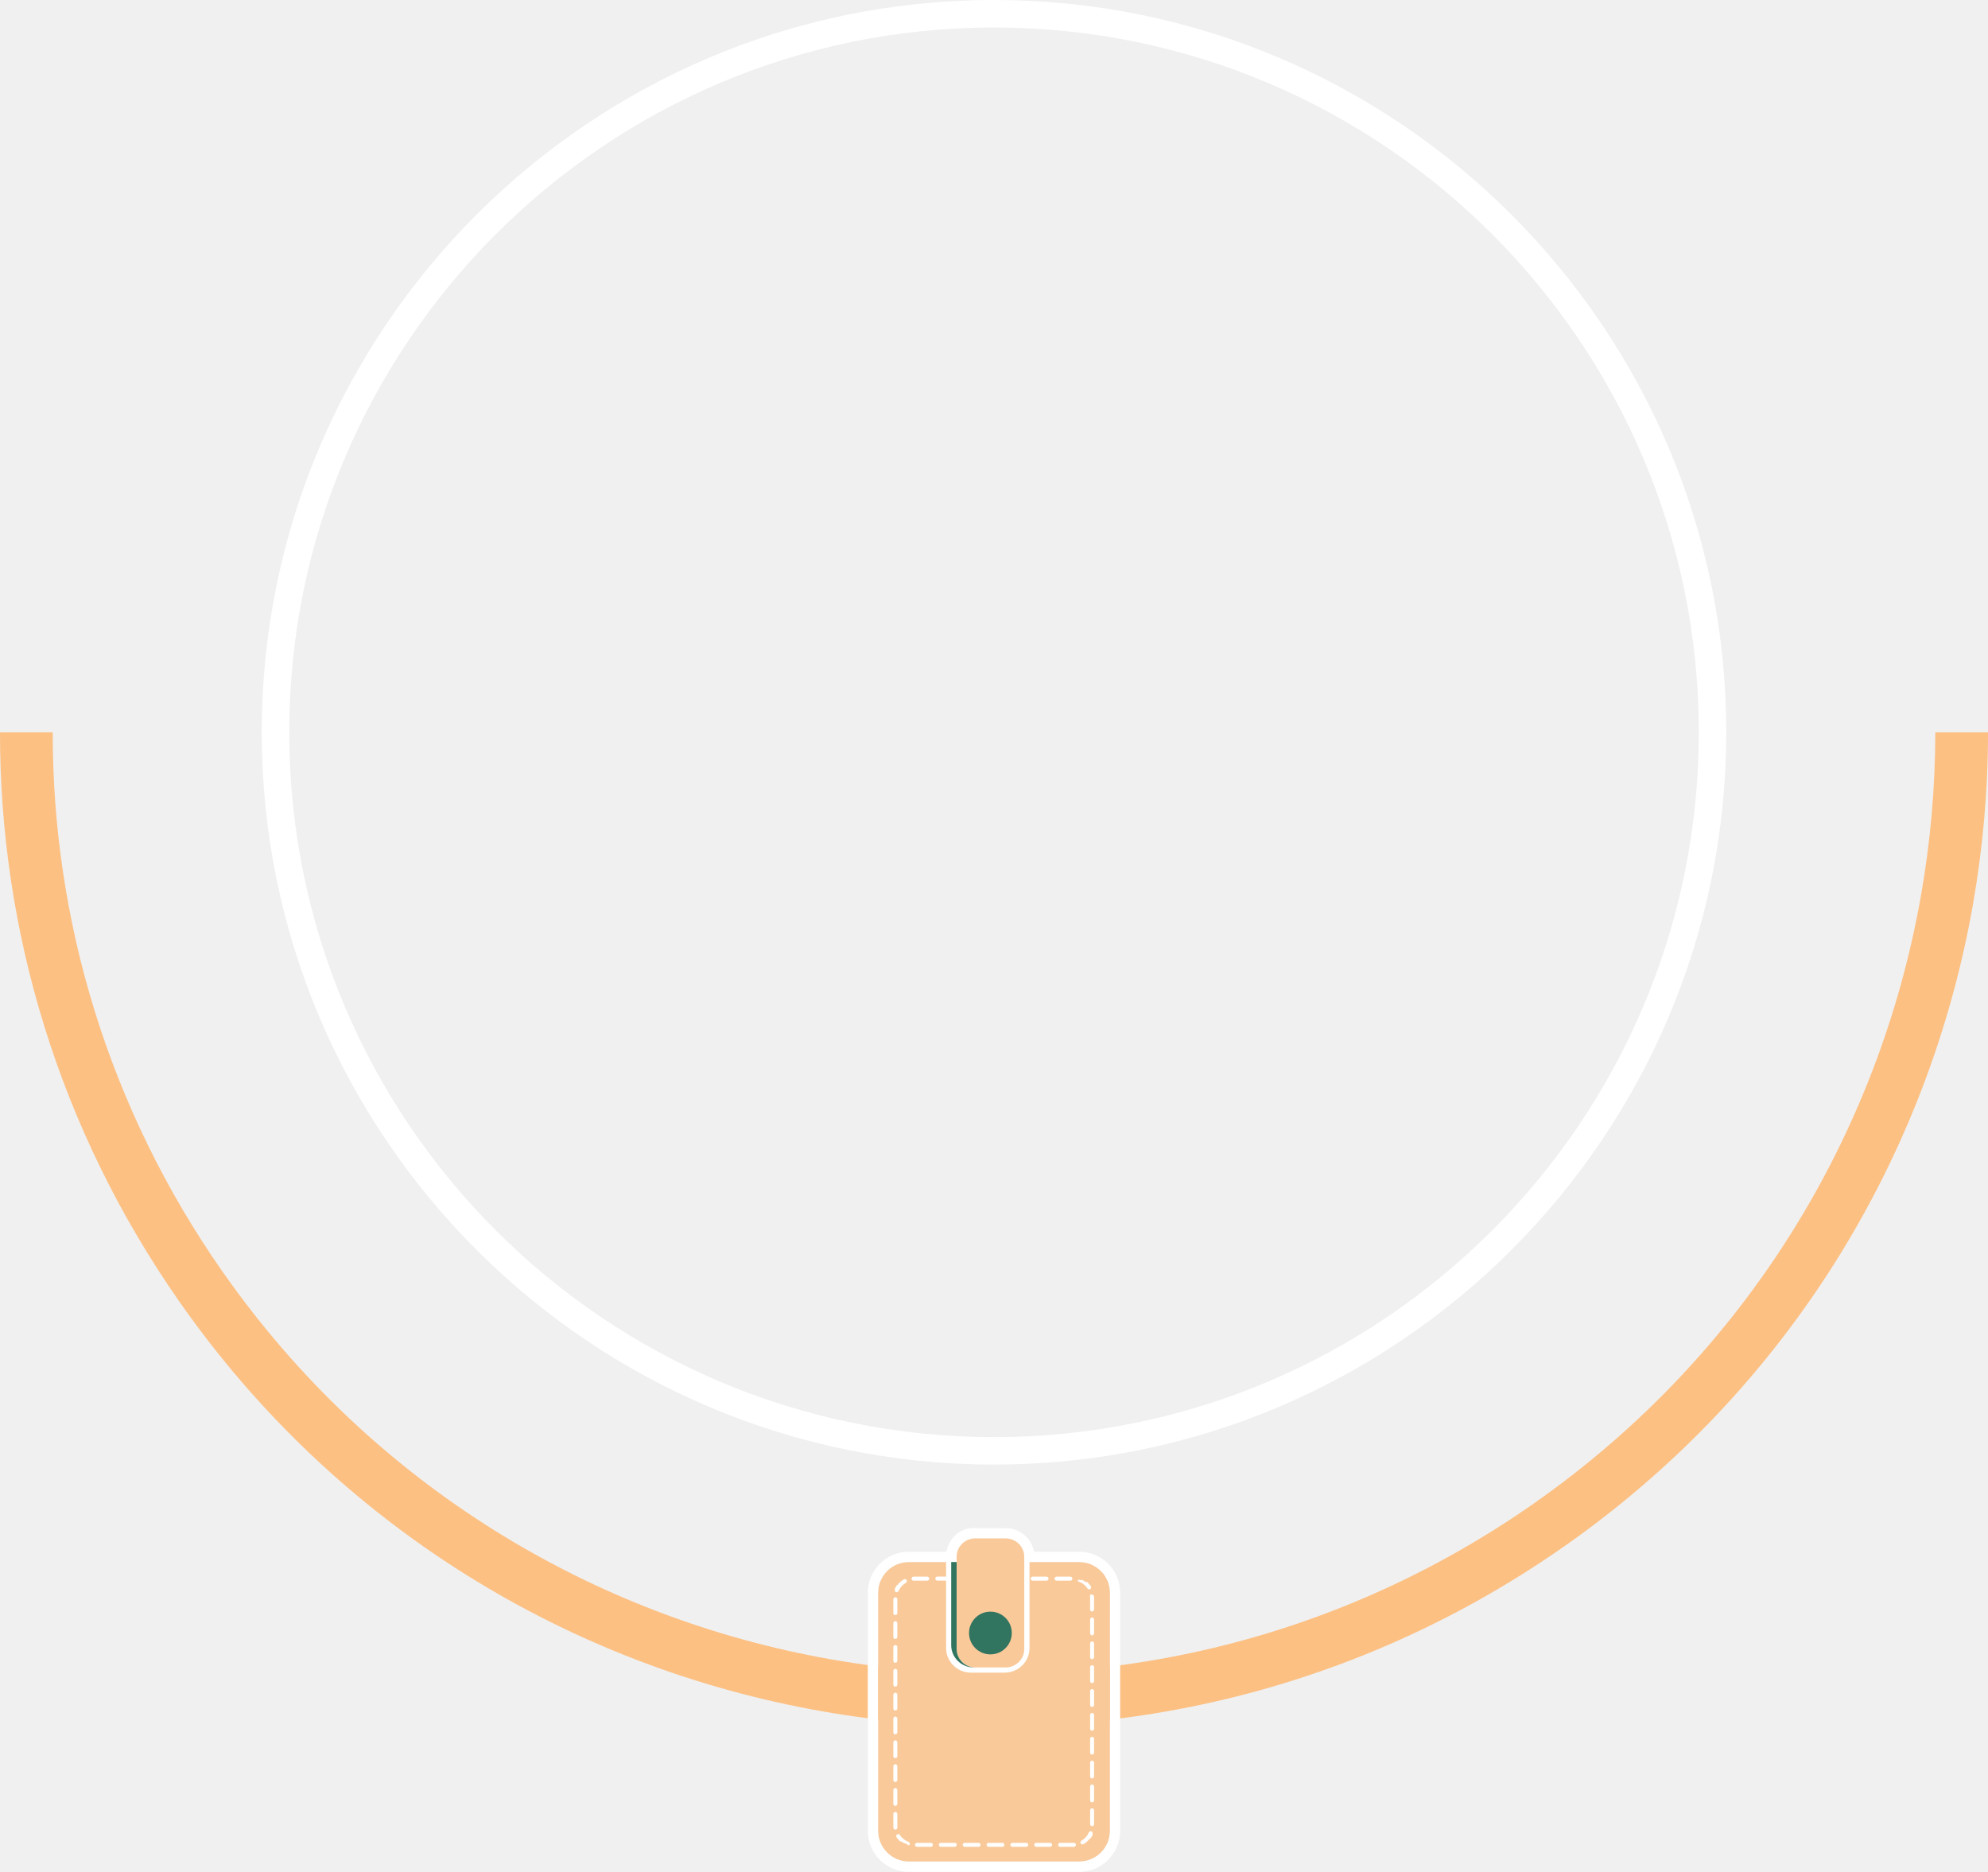
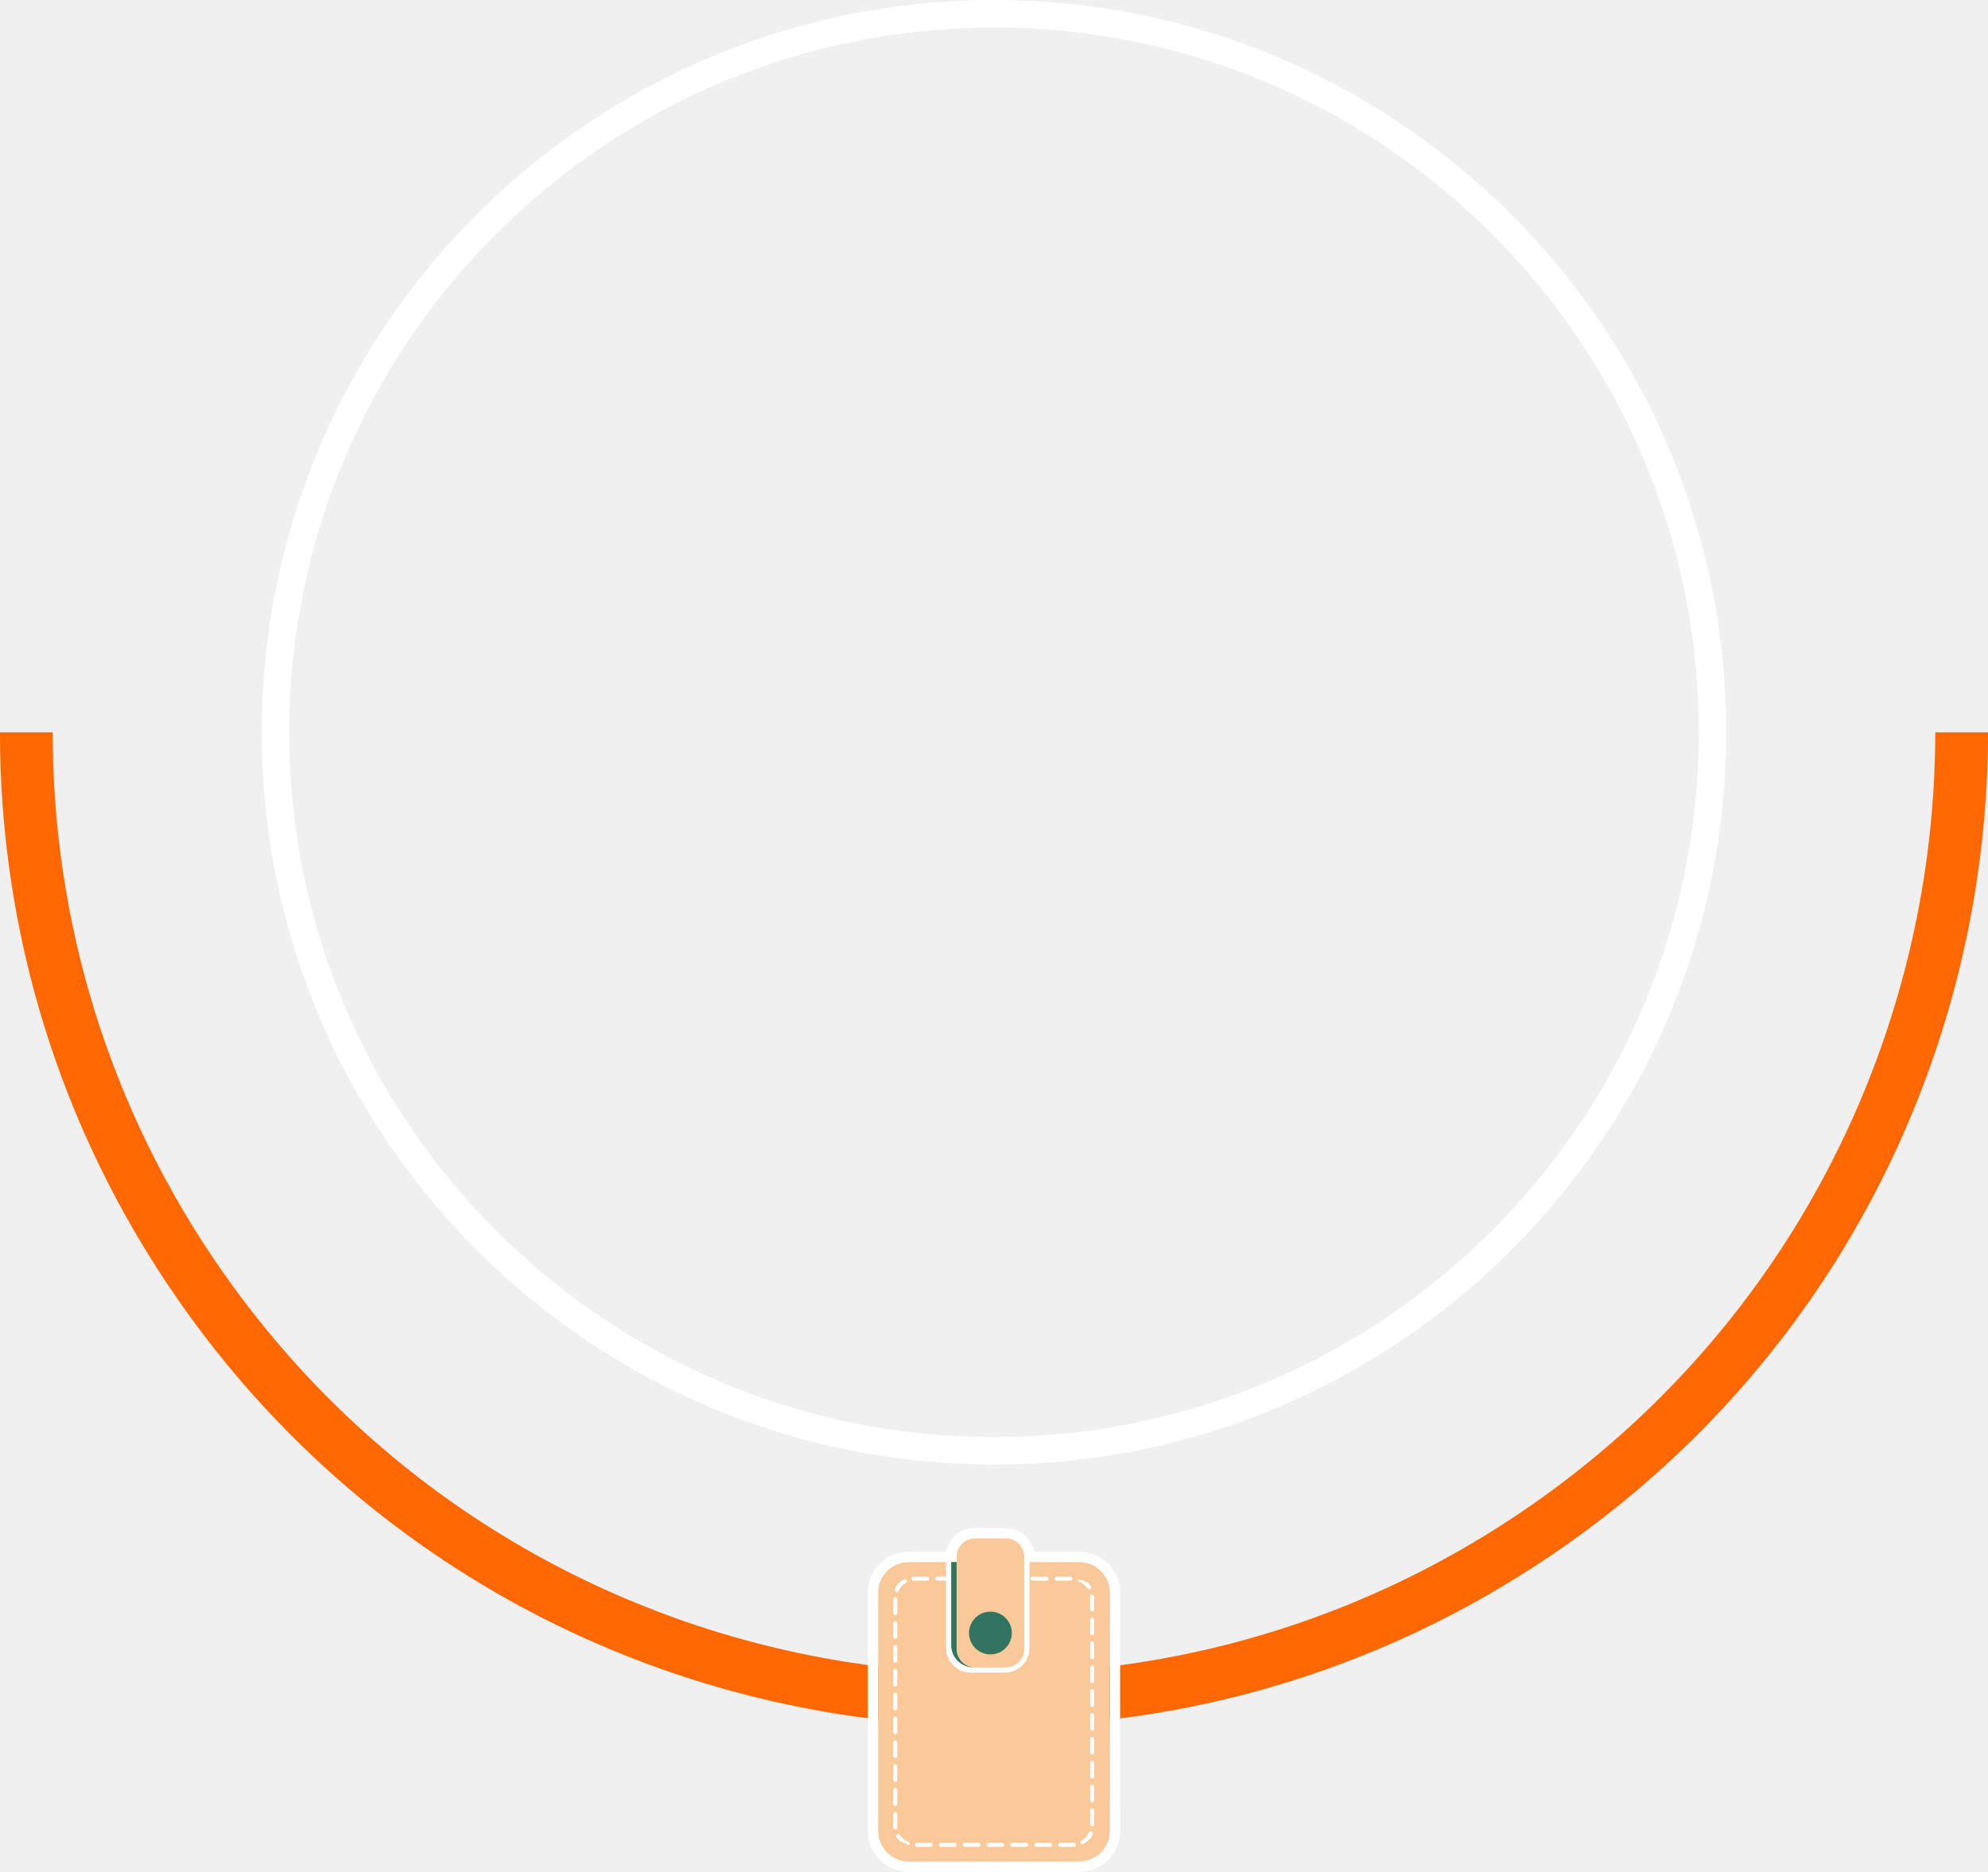
<svg xmlns="http://www.w3.org/2000/svg" version="1.1" id="Capa_1" x="0px" y="0px" width="72.322px" height="68.093px" viewBox="0 0 72.322 68.093" enable-background="new 0 0 72.322 68.093" xml:space="preserve">
-   <path fill="#FCC083" d="M56.884,56.271h-0.002l-0.001-0.002c-8.177,5.717-17.895,7.585-26.997,5.979  c-9.111-1.606-17.612-6.69-23.339-14.87L6.53,47.363l0-0.001l0-0.001l0.002-0.002C2.113,41.042-0.005,33.802,0,26.639h1.918  C1.912,33.433,3.92,40.295,8.11,46.281l0.016,0.016h0l0,0.001L8.125,46.3c5.421,7.731,13.465,12.539,22.089,14.059  c8.633,1.521,17.846-0.248,25.589-5.669l0.015-0.016h0.002l0.001-0.002l0.003,0.003c7.73-5.421,12.538-13.465,14.058-22.089  c0.347-1.961,0.521-3.951,0.523-5.947h1.918c-0.001,2.107-0.187,4.208-0.551,6.278c-1.606,9.11-6.691,17.611-14.871,23.339  L56.884,56.271L56.884,56.271L56.884,56.271z" />
+   <path fill="#FF6700" d="M56.884,56.271h-0.002l-0.001-0.002c-8.177,5.717-17.895,7.585-26.997,5.979  c-9.111-1.606-17.612-6.69-23.339-14.87L6.53,47.363l0-0.001l0-0.001l0.002-0.002C2.113,41.042-0.005,33.802,0,26.639h1.918  C1.912,33.433,3.92,40.295,8.11,46.281l0.016,0.016h0l0,0.001L8.125,46.3c5.421,7.731,13.465,12.539,22.089,14.059  c8.633,1.521,17.846-0.248,25.589-5.669l0.015-0.016h0.002l0.001-0.002l0.003,0.003c7.73-5.421,12.538-13.465,14.058-22.089  c0.347-1.961,0.521-3.951,0.523-5.947h1.918c-0.001,2.107-0.187,4.208-0.551,6.278c-1.606,9.11-6.691,17.611-14.871,23.339  L56.884,56.271L56.884,56.271L56.884,56.271z" />
  <path fill-rule="evenodd" clip-rule="evenodd" fill="#F9C999" d="M31.945,57.942v8.655c0,0.618,0.501,1.119,1.12,1.119h6.194  c0.617,0,1.12-0.501,1.12-1.119v-8.655c0-0.619-0.502-1.119-1.12-1.119h-6.193C32.446,56.821,31.945,57.323,31.945,57.942  L31.945,57.942z" />
  <path fill-rule="evenodd" clip-rule="evenodd" fill="#FFFFFF" d="M39.26,56.448h-1.643c-0.088-0.488-0.521-0.86-1.037-0.86h-1.161  c-0.518,0-0.899,0.372-0.985,0.86h-1.373c-0.822,0-1.491,0.67-1.491,1.491l0,8.663c0,0.822,0.668,1.491,1.491,1.491h6.199  c0.821,0,1.491-0.669,1.491-1.491l-0.001-8.663C40.751,57.118,40.082,56.448,39.26,56.448L39.26,56.448z M31.942,66.602V57.94  c0-0.618,0.501-1.12,1.12-1.12h1.357v0.532h-0.321c-0.04,0-0.072,0.034-0.072,0.073c0,0.042,0.032,0.073,0.072,0.073h0.321v2.457  c0,0.49,0.404,0.891,0.9,0.891h1.231c0.004,0,0.009,0,0.013,0c0.142-0.001,0.273-0.037,0.393-0.096  c0.112-0.055,0.21-0.133,0.291-0.229c0.128-0.151,0.206-0.35,0.206-0.565V56.82h1.808c0.619,0,1.122,0.502,1.122,1.12l-0.002,8.662  c0,0.619-0.501,1.121-1.121,1.121h-6.198C32.443,67.723,31.942,67.221,31.942,66.602L31.942,66.602z M39.26,67.9L39.26,67.9  c0.046,0,0.09-0.001,0.135-0.007C39.35,67.899,39.306,67.9,39.26,67.9L39.26,67.9z" />
  <path fill-rule="evenodd" clip-rule="evenodd" fill="#FFFFFF" d="M32.571,65.693c0.04,0,0.073-0.031,0.073-0.071v-0.504  c0-0.041-0.033-0.073-0.073-0.073c-0.04,0-0.072,0.032-0.072,0.073v0.504C32.499,65.662,32.531,65.693,32.571,65.693L32.571,65.693z  " />
  <path fill-rule="evenodd" clip-rule="evenodd" fill="#FFFFFF" d="M39.729,65.782c-0.04,0-0.071,0.032-0.071,0.073v0.502  c0,0.042,0.031,0.073,0.071,0.073c0.041,0,0.073-0.031,0.073-0.073v-0.502C39.802,65.814,39.77,65.782,39.729,65.782L39.729,65.782z  " />
  <path fill-rule="evenodd" clip-rule="evenodd" fill="#FFFFFF" d="M32.646,66.483c0-0.002,0-0.004-0.001-0.006  c-0.001-0.015-0.001-0.031-0.001-0.046l0-0.444c0-0.042-0.033-0.073-0.073-0.073c-0.04,0-0.072,0.031-0.072,0.073v0.444l0,0l0,0l0,0  l0,0l0,0l0,0l0,0l0,0l0,0l0,0l0,0l0,0v0.001l0,0l0,0l0,0c0,0,0,0,0,0.002l0,0l0,0l0,0l0,0l0,0l0,0l0,0l0,0l0,0l0,0l0,0l0,0l0,0l0,0  v0.013l0,0l0,0l0,0l0,0l0,0l0,0l0,0l0,0l0,0l0,0l0,0l0,0l0,0l0,0l0,0l0,0l0,0l0,0l0,0l0,0l0,0l0,0l0,0l0,0l0,0l0,0l0,0v0.001l0,0  l0,0l0,0l0,0l0,0l0,0l0,0c0,0,0,0,0,0.002l0,0v0.001l0,0l0,0l0,0l0,0l0,0l0,0l0,0l0,0l0,0v0.001l0,0l0,0H32.5l0,0l0,0l0,0l0,0l0,0  l0,0l0,0l0,0l0,0v0.002l0,0c0,0,0,0,0,0.001l0,0c0,0,0,0,0,0.001l0,0v0.021l0,0c0,0.004,0,0.008,0,0.012  c0.003,0.04,0.039,0.071,0.078,0.067C32.617,66.552,32.646,66.52,32.646,66.483L32.646,66.483z" />
-   <path fill-rule="evenodd" clip-rule="evenodd" fill="#FFFFFF" d="M38.493,67.11c0,0.04,0.031,0.072,0.071,0.072h0.476l0,0h0.001  h0.002l0,0h0.001l0,0l0,0h0.001l0,0h0.002l0,0h0.001l0,0h0.001l0,0l0,0l0,0c0,0,0,0,0.002,0l0,0l0,0h0.001c0,0,0,0,0.001,0l0,0l0,0  l0,0c0.003,0,0.007,0,0.011,0l0,0l0,0l0,0l0,0h0.001l0,0l0,0h0.002l0,0h0.001l0,0l0,0c0.001,0,0.003,0,0.004,0  c0.039-0.001,0.07-0.033,0.07-0.072c0-0.002,0-0.003,0-0.003c-0.003-0.04-0.035-0.071-0.075-0.069c-0.008,0-0.016,0-0.022,0h-0.477  C38.525,67.037,38.493,67.069,38.493,67.11L38.493,67.11z" />
+   <path fill-rule="evenodd" clip-rule="evenodd" fill="#FFFFFF" d="M38.493,67.11c0,0.04,0.031,0.072,0.071,0.072h0.476l0,0h0.001  h0.002l0,0h0.001l0,0l0,0h0.001l0,0h0.002l0,0h0.001l0,0h0.001l0,0l0,0l0,0c0,0,0,0,0.002,0l0,0l0,0h0.001c0,0,0,0,0.001,0l0,0l0,0  l0,0c0.003,0,0.007,0,0.011,0l0,0l0,0l0,0l0,0h0.001l0,0l0,0h0.002l0,0h0.001l0,0l0,0c0.001,0,0.003,0,0.003,0  c0.04-0.001,0.071-0.033,0.071-0.072c0-0.002,0-0.003,0-0.003c-0.003-0.04-0.035-0.071-0.075-0.069c-0.008,0-0.016,0-0.022,0h-0.477  C38.525,67.037,38.493,67.069,38.493,67.11L38.493,67.11z" />
  <path fill-rule="evenodd" clip-rule="evenodd" fill="#FFFFFF" d="M39.729,64.047c-0.04,0-0.071,0.032-0.071,0.073v0.503  c0,0.04,0.031,0.072,0.071,0.072c0.041,0,0.073-0.032,0.073-0.072v-0.503C39.802,64.08,39.77,64.047,39.729,64.047L39.729,64.047z" />
  <path fill-rule="evenodd" clip-rule="evenodd" fill="#FFFFFF" d="M39.729,64.915c-0.04,0-0.071,0.032-0.071,0.072v0.505  c0,0.04,0.031,0.072,0.071,0.072c0.041,0,0.073-0.032,0.073-0.072v-0.505C39.802,64.947,39.77,64.915,39.729,64.915L39.729,64.915z" />
  <path fill-rule="evenodd" clip-rule="evenodd" fill="#FFFFFF" d="M32.571,64.826c0.04,0,0.073-0.032,0.073-0.072v-0.505  c0-0.039-0.033-0.072-0.073-0.072c-0.04,0-0.072,0.033-0.072,0.072v0.505C32.499,64.793,32.531,64.826,32.571,64.826L32.571,64.826z  " />
  <path fill-rule="evenodd" clip-rule="evenodd" fill="#FFFFFF" d="M35.963,67.182h0.504c0.039,0,0.071-0.032,0.071-0.072  c0-0.041-0.032-0.073-0.071-0.073h-0.504c-0.04,0-0.072,0.032-0.072,0.073C35.891,67.15,35.923,67.182,35.963,67.182L35.963,67.182z  " />
-   <path fill-rule="evenodd" clip-rule="evenodd" fill="#FFFFFF" d="M33.095,67.092c0.003-0.008,0.004-0.016,0.004-0.023  c0-0.029-0.019-0.058-0.048-0.067c-0.128-0.047-0.24-0.135-0.313-0.249c-0.021-0.034-0.065-0.045-0.101-0.022  c-0.021,0.015-0.033,0.036-0.033,0.062c0,0.013,0.003,0.025,0.011,0.037c0.034,0.055,0.075,0.104,0.121,0.147l0,0  c0.001,0,0.001,0,0.003,0.001l0,0l0,0l0,0l0.001,0.001l0,0h0.001l0,0h0.001l0,0c0.001,0,0.001,0.002,0.002,0.002l0,0v0.001l0,0  c0.001,0,0.001,0,0.002,0l0,0h0.001l0,0l0,0l0,0c0.001,0,0.001,0.001,0.001,0.001h0.001l0,0h0.001h0l0,0l0.001,0.002l0,0h0.001l0,0  c0,0,0,0,0.001,0l0,0c0,0,0,0,0,0.001l0,0h0l0,0h0.001l0,0l0,0.001h0.001l0,0l0,0c0.001,0,0.001,0,0.001,0l0,0h0.001l0,0  c0,0,0,0,0.001,0l0,0h0l0,0c0.001,0,0.001,0,0.001,0l0,0h0.001l0,0c0,0,0,0,0.001,0l0,0l0,0l0,0c0,0,0,0,0,0l0,0h0l0,0  c0,0,0,0,0.001,0l0,0l0,0c0,0,0,0,0,0l0,0l0,0h0.002l0,0c0,0,0,0,0.001,0h-0.001l0,0h0.002l0,0l0,0h0.001H32.77h0.001l0,0l0,0  c0.001,0,0.001,0,0.001,0l0,0h0l0,0l0,0h0.001l0,0h0l0,0l0,0h0.001l0,0h-0.001c0.001,0,0.001,0,0.001,0l0,0h0.001l0,0h-0.001h0.001  l0,0l0,0h0.001l0,0h0.001h0h0.001l0,0l0,0h0.001l0,0h0.001l0,0l0,0h0l0,0c0,0,0,0,0.001,0l0,0l0,0h0.001h0l0,0h0.001l0,0l0,0h0.001  l0,0h0.001l0,0h0.001l0,0l0,0h0.001l0,0l0,0h0.001l0,0c0,0,0.001,0,0.002,0.002l0,0v-0.002h0c0,0,0,0,0,0.002l0,0h0.001l0,0h0.001  h-0.001c0,0,0,0,0.001,0l0,0h0.001l0,0l0,0l0,0c0,0,0,0,0,0l0,0h0l0,0c0.001,0,0.001,0,0.001,0.001h0.001h-0.001l0,0h0.001l0,0  c0.001,0,0.001,0,0.002,0.001l0,0c0,0,0,0,0.001,0l0,0c0,0.002,0.001,0.002,0.002,0.002l0,0c0,0,0.002,0.001,0.002,0.001l0,0  c0,0,0,0,0,0l0,0c0.001,0,0.002,0.001,0.003,0.001l0,0c0.002,0.002,0.003,0.003,0.005,0.004l0,0c0.027,0.02,0.057,0.036,0.086,0.054  l0,0c0.002,0,0.004,0.001,0.007,0.002l0,0c0.001,0,0.001,0.002,0.002,0.002l0,0c0.001,0,0.002,0,0.002,0.001l0,0h0.001l0,0h0.001  l0,0c0.001,0,0.001,0,0.002,0.001l0,0h0.001l0,0c0,0,0,0,0,0h0.001h0.001l0,0c0.001,0,0.001,0,0.001,0h0.001h0.001l0,0  c0.001,0,0.001,0,0.002,0.002l0,0c0,0,0,0,0.001,0l0,0c0,0,0,0,0,0l0,0c0,0,0,0,0.001,0l0,0l0,0l0,0c0.001,0,0.001,0,0.001,0h0.001  l0,0h0.001h-0.001l0,0h0l0,0h0.001l0,0h0.001h-0.001h0.001l0,0h0.001l0,0c0,0,0,0,0,0l0,0l0,0h0.001h-0.001h0.001l0,0h0l0,0h0.001  l0,0h0.001l0,0l0,0h0.001h0.001h-0.001l0,0h0.001l0,0h0.001h-0.001h0.001l0,0h0.001l0,0h0l0,0h0.001l0,0l0,0h0.001l0,0h0.001l0,0h0  h0h0.001l0,0h0.001l0,0h0.001l0,0h0.001l0,0c0,0,0,0,0.001,0l0,0h0.001h-0.001h0.001l0,0l0,0h0.001l0,0h0.001l0,0h0l0,0l0,0h0.001  l0,0c0.001,0,0.001,0,0.001,0l0,0c0.001,0,0.001,0,0.001,0h-0.001c0.001,0,0.001,0,0.001,0l0,0h0.001l0,0h0.001l0,0h0.001l0,0h0.001  h-0.001h0.001l0,0c0,0,0,0,0,0l0,0c0,0,0,0,0.001,0l0,0c0,0,0,0,0.001,0l0,0l0,0h0.001c0,0,0.001,0,0.002,0.001l0,0l0,0h0.001  c0,0,0.001,0,0.002,0l0,0h0.001l0,0c0.001,0,0.002,0.001,0.003,0.001l0,0c0.004,0.002,0.01,0.004,0.015,0.006  C33.039,67.151,33.081,67.131,33.095,67.092L33.095,67.092z" />
+   <path fill-rule="evenodd" clip-rule="evenodd" fill="#FFFFFF" d="M33.095,67.092c0.003-0.008,0.004-0.016,0.004-0.023  c0-0.029-0.019-0.058-0.048-0.067c-0.128-0.047-0.24-0.135-0.313-0.249c-0.021-0.034-0.065-0.045-0.101-0.022  c-0.021,0.015-0.033,0.036-0.033,0.062c0,0.013,0.003,0.025,0.011,0.037c0.034,0.055,0.075,0.104,0.121,0.147l0,0  c0.001,0,0.001,0,0.003,0.001l0,0l0,0l0,0l0.001,0.001l0,0h0.001l0,0h0.001l0,0c0.001,0,0.001,0.002,0.002,0.002l0,0v0.001l0,0  c0.001,0,0.001,0,0.002,0l0,0h0.001l0,0l0,0l0,0c0.001,0,0.001,0.001,0.001,0.001h0.001l0,0h0.001h0l0,0l0.001,0.002l0,0h0.001l0,0  c0,0,0,0,0.001,0l0,0c0,0,0,0,0,0.001l0,0h0l0,0h0.001l0,0l0,0.001h0.001l0,0l0,0c0.001,0,0.001,0,0.001,0l0,0h0.001l0,0  c0,0,0,0,0.001,0l0,0h0l0,0c0.001,0,0.001,0,0.001,0l0,0h0.001l0,0c0,0,0,0,0.001,0l0,0l0,0l0,0h0l0,0h0l0,0c0,0,0,0,0.001,0l0,0  l0,0c0,0,0,0,0,0l0,0l0,0h0.002l0,0c0,0,0,0,0.001,0h-0.001l0,0h0.002l0,0l0,0h0.001H32.77h0.001l0,0l0,0c0.001,0,0.001,0,0.001,0  l0,0h0l0,0l0,0h0.001l0,0h0l0,0l0,0h0.001l0,0h-0.001c0.001,0,0.001,0,0.001,0l0,0h0.001l0,0h-0.001h0.001l0,0l0,0h0.001l0,0h0.001  h0h0.001l0,0l0,0h0.001l0,0h0.001l0,0l0,0h0l0,0c0,0,0,0,0.001,0l0,0l0,0h0.001h0l0,0h0.001l0,0l0,0h0.001l0,0h0.001l0,0h0.001l0,0  l0,0h0.001l0,0l0,0h0.001l0,0c0,0,0.001,0,0.002,0.002l0,0v-0.002h0c0,0,0,0,0,0.002l0,0h0.001l0,0h0.001h-0.001c0,0,0,0,0.001,0  l0,0h0.001l0,0l0,0l0,0h0l0,0h0l0,0c0.001,0,0.001,0,0.001,0.001h0.001h-0.001l0,0h0.001l0,0c0.001,0,0.001,0,0.002,0.001l0,0  c0,0,0,0,0.001,0l0,0c0,0.002,0.001,0.002,0.002,0.002l0,0l0.002,0.001l0,0h0l0,0c0.001,0,0.002,0.001,0.003,0.001l0,0  c0.002,0.002,0.003,0.003,0.005,0.004l0,0c0.027,0.02,0.057,0.036,0.086,0.054l0,0c0.002,0,0.004,0.001,0.007,0.002l0,0  c0.001,0,0.001,0.002,0.002,0.002l0,0c0.001,0,0.002,0,0.002,0.001l0,0h0.001l0,0h0.001l0,0c0.001,0,0.001,0,0.002,0.001l0,0h0.001  l0,0c0,0,0,0,0,0h0.001h0.001l0,0c0.001,0,0.001,0,0.001,0h0.001h0.001l0,0c0.001,0,0.001,0,0.002,0.002l0,0c0,0,0,0,0.001,0l0,0h0  l0,0c0,0,0,0,0.001,0l0,0l0,0l0,0c0.001,0,0.001,0,0.001,0h0.001l0,0h0.001h-0.001l0,0h0l0,0h0.001l0,0h0.001h-0.001h0.001l0,0  h0.001l0,0c0,0,0,0,0,0l0,0l0,0h0.001h-0.001h0.001l0,0h0l0,0h0.001l0,0h0.001l0,0l0,0h0.001h0.001h-0.001l0,0h0.001l0,0h0.001  h-0.001h0.001l0,0h0.001l0,0h0l0,0h0.001l0,0l0,0h0.001l0,0h0.001l0,0h0h0h0.001l0,0h0.001l0,0h0.001l0,0h0.001l0,0c0,0,0,0,0.001,0  l0,0h0.001h-0.001h0.001l0,0l0,0h0.001l0,0h0.001l0,0h0l0,0l0,0h0.001l0,0c0.001,0,0.001,0,0.001,0l0,0c0.001,0,0.001,0,0.001,0  h-0.001c0.001,0,0.001,0,0.001,0l0,0h0.001l0,0h0.001l0,0h0.001l0,0h0.001h-0.001h0.001l0,0h0l0,0c0,0,0,0,0.001,0l0,0  c0,0,0,0,0.001,0l0,0l0,0h0.001c0,0,0.001,0,0.002,0.001l0,0l0,0h0.001c0,0,0.001,0,0.002,0l0,0h0.001l0,0  c0.001,0,0.002,0.001,0.003,0.001l0,0c0.004,0.002,0.01,0.004,0.015,0.006C33.039,67.151,33.081,67.131,33.095,67.092L33.095,67.092  z" />
  <path fill-rule="evenodd" clip-rule="evenodd" fill="#FFFFFF" d="M33.287,67.11c0,0.04,0.033,0.072,0.073,0.072h0.504  c0.04,0,0.072-0.032,0.072-0.072c0-0.041-0.032-0.073-0.072-0.073H33.36C33.321,67.037,33.287,67.069,33.287,67.11L33.287,67.11z" />
  <path fill-rule="evenodd" clip-rule="evenodd" fill="#FFFFFF" d="M34.229,67.182h0.503c0.041,0,0.073-0.032,0.073-0.072  c0-0.041-0.032-0.073-0.073-0.073h-0.503c-0.041,0-0.073,0.032-0.073,0.073C34.156,67.15,34.188,67.182,34.229,67.182L34.229,67.182  z" />
  <path fill-rule="evenodd" clip-rule="evenodd" fill="#FFFFFF" d="M36.831,67.182h0.504c0.039,0,0.072-0.032,0.072-0.072  c0-0.041-0.033-0.073-0.072-0.073h-0.504c-0.041,0-0.073,0.032-0.073,0.073C36.758,67.15,36.79,67.182,36.831,67.182L36.831,67.182z  " />
  <path fill-rule="evenodd" clip-rule="evenodd" fill="#FFFFFF" d="M37.625,67.11c0,0.04,0.032,0.072,0.072,0.072h0.504  c0.041,0,0.073-0.032,0.073-0.072c0-0.041-0.032-0.073-0.073-0.073h-0.504C37.658,67.037,37.625,67.069,37.625,67.11L37.625,67.11z" />
  <path fill-rule="evenodd" clip-rule="evenodd" fill="#FFFFFF" d="M32.571,63.958c0.04,0,0.073-0.032,0.073-0.072v-0.504  c0-0.041-0.033-0.073-0.073-0.073c-0.04,0-0.072,0.032-0.072,0.073v0.504C32.499,63.926,32.531,63.958,32.571,63.958L32.571,63.958z  " />
  <path fill-rule="evenodd" clip-rule="evenodd" fill="#FFFFFF" d="M35.096,67.182h0.504c0.04,0,0.072-0.032,0.072-0.072  c0-0.041-0.032-0.073-0.072-0.073h-0.504c-0.04,0-0.073,0.032-0.073,0.073C35.023,67.15,35.056,67.182,35.096,67.182L35.096,67.182z  " />
-   <path fill-rule="evenodd" clip-rule="evenodd" fill="#FFFFFF" d="M39.705,66.62c-0.036-0.015-0.079,0.002-0.095,0.04  c-0.053,0.125-0.146,0.231-0.268,0.298c-0.023,0.013-0.036,0.038-0.036,0.063c0,0.013,0.003,0.024,0.009,0.036  c0.021,0.035,0.064,0.047,0.1,0.027c0.092-0.051,0.171-0.119,0.233-0.201l0,0c0-0.002,0.001-0.003,0.002-0.004l0,0l0,0h0.002  c0,0,0-0.002,0.001-0.002l0,0v0.002l0,0c0,0,0,0,0-0.002l0,0h0.001l0,0l0,0l0,0c0,0,0.002,0,0.002-0.001l0,0l0,0l0,0  c0.001,0,0.001,0,0.001,0l0,0l0.001-0.001l0,0h-0.001l0,0l0.001-0.002l0,0l0,0l0,0c0.002,0,0.002,0,0.002,0l0,0l0,0h0.001l0,0l0,0  h0.001l0,0h-0.001l0,0h0.001l0,0l0,0h0.002l0,0l0,0l0,0h0.001l0,0l0,0h0.001l0,0l0,0l0,0c0,0,0,0,0-0.001l0,0l0,0h0.002l0,0l0,0l0,0  h0.001l0,0l0,0h0.001l0,0l0,0l0,0h0.002l0,0H39.67h0.002l0,0l0,0c0,0,0,0,0.001,0l0,0l0,0l0,0h0.001l0,0l0,0l0,0l0,0l0,0l0,0h0.002  l0,0l0,0l0,0h0.001l0,0l0,0l0,0l0.001-0.001l0,0l0.002-0.002l0,0c0,0,0,0,0.001-0.001l0,0H39.68l0,0  c0.001,0,0.001-0.001,0.001-0.001l0,0h0.001l0,0c0.002-0.002,0.002-0.002,0.002-0.003l0,0c0.024-0.038,0.045-0.075,0.063-0.117  c0.004-0.009,0.005-0.02,0.005-0.028C39.751,66.659,39.735,66.632,39.705,66.62L39.705,66.62z" />
+   <path fill-rule="evenodd" clip-rule="evenodd" fill="#FFFFFF" d="M39.705,66.62c-0.036-0.015-0.079,0.002-0.095,0.04  c-0.053,0.125-0.146,0.231-0.268,0.298c-0.023,0.013-0.036,0.038-0.036,0.063c0,0.013,0.003,0.024,0.009,0.036  c0.021,0.035,0.064,0.047,0.1,0.027c0.092-0.051,0.171-0.119,0.233-0.201l0,0c0-0.002,0.001-0.003,0.002-0.004l0,0l0,0h0.002  c0,0,0-0.002,0.001-0.002l0,0v0.002l0,0c0,0,0,0,0-0.002l0,0h0.001l0,0l0,0l0,0l0.002-0.001l0,0l0,0l0,0c0.001,0,0.001,0,0.001,0  l0,0l0.001-0.001l0,0h-0.001l0,0l0.001-0.002l0,0l0,0l0,0c0.002,0,0.002,0,0.002,0l0,0l0,0h0.001l0,0l0,0h0.001l0,0h-0.001l0,0  h0.001l0,0l0,0h0.002l0,0l0,0l0,0h0.001l0,0l0,0h0.001l0,0l0,0l0,0c0,0,0,0,0-0.001l0,0l0,0h0.002l0,0l0,0l0,0h0.001l0,0l0,0h0.001  l0,0l0,0l0,0h0.002l0,0H39.67h0.002l0,0l0,0c0,0,0,0,0.001,0l0,0l0,0l0,0h0.001l0,0l0,0l0,0l0,0l0,0l0,0h0.002l0,0l0,0l0,0h0.001  l0,0l0,0l0,0l0.001-0.001l0,0l0.002-0.002l0,0c0,0,0,0,0.001-0.001l0,0H39.68l0,0c0.001,0,0.001-0.001,0.001-0.001l0,0h0.001l0,0  c0.002-0.002,0.002-0.002,0.002-0.003l0,0c0.024-0.038,0.045-0.075,0.063-0.117c0.004-0.009,0.005-0.02,0.005-0.028  C39.751,66.659,39.735,66.632,39.705,66.62L39.705,66.62z" />
  <path fill-rule="evenodd" clip-rule="evenodd" fill="#FFFFFF" d="M32.571,62.223c0.04,0,0.073-0.031,0.073-0.072v-0.503  c0-0.04-0.033-0.072-0.073-0.072c-0.04,0-0.072,0.032-0.072,0.072v0.503C32.499,62.192,32.531,62.223,32.571,62.223L32.571,62.223z" />
  <path fill-rule="evenodd" clip-rule="evenodd" fill="#FFFFFF" d="M39.729,62.312c-0.04,0-0.071,0.032-0.071,0.073v0.502  c0,0.041,0.031,0.072,0.071,0.072c0.041,0,0.073-0.031,0.073-0.072v-0.502C39.802,62.344,39.77,62.312,39.729,62.312L39.729,62.312z  " />
  <path fill-rule="evenodd" clip-rule="evenodd" fill="#FFFFFF" d="M39.729,61.444c-0.04,0-0.071,0.033-0.071,0.073v0.504  c0,0.041,0.031,0.073,0.071,0.073c0.041,0,0.073-0.032,0.073-0.073v-0.504C39.802,61.477,39.77,61.444,39.729,61.444L39.729,61.444z  " />
  <path fill-rule="evenodd" clip-rule="evenodd" fill="#FFFFFF" d="M32.571,63.092c0.04,0,0.073-0.033,0.073-0.073v-0.503  c0-0.04-0.033-0.072-0.073-0.072c-0.04,0-0.072,0.032-0.072,0.072v0.503C32.499,63.058,32.531,63.092,32.571,63.092L32.571,63.092z" />
  <path fill-rule="evenodd" clip-rule="evenodd" fill="#FFFFFF" d="M39.729,63.18c-0.04,0-0.071,0.031-0.071,0.073v0.503  c0,0.04,0.031,0.072,0.071,0.072c0.041,0,0.073-0.032,0.073-0.072v-0.503C39.802,63.211,39.77,63.18,39.729,63.18L39.729,63.18z" />
  <path fill-rule="evenodd" clip-rule="evenodd" fill="#FFFFFF" d="M39.729,58.842c-0.04,0-0.071,0.032-0.071,0.072v0.503  c0,0.042,0.031,0.073,0.071,0.073c0.041,0,0.073-0.031,0.073-0.073v-0.503C39.802,58.875,39.77,58.842,39.729,58.842L39.729,58.842z  " />
  <path fill-rule="evenodd" clip-rule="evenodd" fill="#FFFFFF" d="M32.571,58.753c0.04,0,0.073-0.031,0.073-0.072v-0.503  c0-0.041-0.033-0.073-0.073-0.073c-0.04,0-0.072,0.032-0.072,0.073v0.503C32.499,58.721,32.531,58.753,32.571,58.753L32.571,58.753z  " />
  <path fill-rule="evenodd" clip-rule="evenodd" fill="#FFFFFF" d="M39.654,58.053c0,0.001,0,0.002,0,0.005  c0.002,0.016,0.003,0.03,0.003,0.046v0.445c0,0.039,0.031,0.073,0.071,0.073c0.041,0,0.073-0.034,0.073-0.073v-0.445v-0.002l0,0l0,0  l0,0l0,0l0,0l0,0l0,0c0,0,0,0,0-0.001l0,0c0,0,0,0,0-0.001l0,0v-0.002l0,0l0,0l0,0l0,0l0,0l0,0l0,0l0,0l0,0l0,0v-0.001l0,0l0,0l0,0  l0,0l0,0l0,0l0,0l0,0l0,0l0,0l0,0l0,0l0,0l0,0l0,0c0,0,0,0,0-0.001l0,0l0,0l0,0l0,0l0,0l0,0l0,0v-0.002l0,0l0,0l0,0l0,0l0,0l0,0l0,0  l0,0l0,0l0,0l0,0v-0.001l0,0l0,0l0,0c0,0,0,0-0.001-0.001l0,0V58.09l0,0l0,0l0,0l0,0l0,0l0,0l0,0l0,0l0,0v-0.001l0,0l0,0l0,0  c0,0,0,0,0-0.001l0,0v0.001l0,0l0,0l0,0l0,0l0,0l0,0l0,0l0,0l0,0l0,0l0,0l0,0l0,0l0,0l0,0l0,0c0-0.001,0-0.001,0-0.001l0,0  c-0.002-0.004-0.002-0.008-0.002-0.012c-0.002-0.04-0.037-0.07-0.078-0.067C39.684,57.982,39.654,58.015,39.654,58.053  L39.654,58.053z" />
  <path fill-rule="evenodd" clip-rule="evenodd" fill="#FFFFFF" d="M33.236,57.5c0.008,0,0.016,0,0.022,0h0.475  c0.041,0,0.073-0.032,0.073-0.073c0-0.04-0.032-0.072-0.073-0.072h-0.475h0l0,0h-0.001l0,0h-0.001l0,0h-0.001l0,0h0l0,0h-0.001l0,0  h-0.001l0,0l0,0H33.25l0,0h-0.001l0,0h-0.001l0,0h-0.001l0,0h0l0,0c-0.003,0-0.007,0-0.009,0l0,0l0,0h-0.001h-0.001l0,0l0,0h-0.001  l0,0h0l0,0l0,0h-0.001c-0.001,0-0.002,0-0.003,0c-0.04,0-0.069,0.033-0.069,0.072c0,0,0,0.002,0,0.003  C33.161,57.468,33.196,57.5,33.236,57.5L33.236,57.5z" />
  <path fill-rule="evenodd" clip-rule="evenodd" fill="#FFFFFF" d="M32.571,60.489c0.04,0,0.073-0.032,0.073-0.073v-0.502  c0-0.042-0.033-0.073-0.073-0.073c-0.04,0-0.072,0.032-0.072,0.073v0.502C32.499,60.455,32.531,60.489,32.571,60.489L32.571,60.489z  " />
  <path fill-rule="evenodd" clip-rule="evenodd" fill="#FFFFFF" d="M32.571,59.621c0.04,0,0.073-0.031,0.073-0.073v-0.503  c0-0.041-0.033-0.072-0.073-0.072c-0.04,0-0.072,0.031-0.072,0.072v0.503C32.499,59.589,32.531,59.621,32.571,59.621L32.571,59.621z  " />
  <path fill-rule="evenodd" clip-rule="evenodd" fill="#FFFFFF" d="M39.729,59.71c-0.04,0-0.071,0.031-0.071,0.072v0.503  c0,0.041,0.031,0.073,0.071,0.073c0.041,0,0.073-0.032,0.073-0.073v-0.503C39.802,59.742,39.77,59.71,39.729,59.71L39.729,59.71z" />
  <path fill-rule="evenodd" clip-rule="evenodd" fill="#FFFFFF" d="M39.248,57.535c0.13,0.047,0.241,0.134,0.314,0.25  c0.021,0.033,0.064,0.042,0.1,0.021c0.021-0.014,0.033-0.037,0.033-0.063c0-0.013-0.004-0.025-0.012-0.039  c-0.034-0.052-0.074-0.103-0.121-0.146l0,0c0-0.001-0.001-0.001-0.001-0.001l0,0c0,0,0,0-0.002-0.001l0,0l-0.001-0.002l0,0  l-0.001-0.001l0,0v0.001l0,0l-0.002-0.001l0,0l0,0h-0.001l-0.001-0.001h0.001h-0.001l0,0c0,0,0,0-0.002-0.002l0,0l-0.001-0.001l0,0  c0,0-0.001,0-0.001-0.001l0,0c0,0,0,0-0.002,0l0,0l0.002,0.001l0,0c-0.002,0-0.002,0-0.002,0l0,0h-0.001l0,0c0,0,0,0-0.001,0l0,0  l0,0l0,0c-0.002,0-0.002,0-0.002,0h0.002c-0.002,0-0.002,0-0.002,0l0,0c0,0,0,0-0.001,0l0,0l0,0h-0.001l0,0l0,0H39.54l0,0l0,0l0,0  l0,0h-0.001l0,0l0,0h-0.001l0,0c0,0,0,0-0.002,0l0,0l0,0h-0.001l0,0h0.001h-0.001l0,0h-0.001l0,0l0,0h-0.002l0,0l0,0h-0.001l0,0l0,0  l0,0l0,0H39.53l0,0h-0.002l0,0l0,0h-0.001h0.001h-0.001l0,0l0,0h-0.001l0,0l0,0h-0.002l0,0h-0.001l0,0l0,0l0,0l0,0h-0.001l0,0l0,0  h-0.002l0,0l0,0H39.52l0,0h-0.001l0,0h-0.002h0.002l0,0h-0.002l0,0l0,0c-0.001,0-0.001,0-0.001,0l0,0h-0.001l0,0l0,0l0,0l0,0l0,0  h-0.002l0,0c-0.001,0-0.001,0-0.001,0l0,0c0,0,0,0-0.001,0l0,0l0,0l0,0l0,0h-0.002l0,0l0,0h-0.001l0,0c0,0,0,0-0.001,0l0,0h-0.002  l0,0v-0.001l0,0h-0.001l0,0h-0.001l0,0l0,0l0,0l0,0l0,0h-0.002l0,0c-0.001,0-0.001,0-0.001,0l0,0h-0.001l0,0l0,0h-0.002l0,0l0,0  c0,0,0,0-0.001-0.002l0,0h-0.001l0,0l0,0h-0.002c0,0-0.001,0-0.001-0.001l0,0h-0.001l0,0l-0.002-0.001l0,0  c-0.001-0.002-0.002-0.002-0.002-0.002l0,0l0,0h-0.002l-0.001-0.001l0,0c-0.003-0.001-0.005-0.003-0.007-0.004l0,0  c-0.027-0.02-0.056-0.038-0.086-0.054l0,0c-0.002,0-0.004-0.001-0.006-0.002l0,0c-0.002,0-0.002,0-0.003-0.002l0,0  c-0.001,0-0.001-0.001-0.003-0.001l0,0l0,0l0,0c-0.001,0-0.001,0-0.001,0l0,0c-0.001,0-0.001,0-0.004,0l0,0h-0.001l0,0  c-0.001,0-0.001,0-0.001,0h-0.002l0,0H39.37c0,0-0.001,0-0.001-0.001l0,0c-0.002,0-0.002,0-0.002,0h0.002c-0.002,0-0.002,0-0.002,0  l0,0h-0.001l0,0h-0.001l0,0h-0.002l0,0h-0.001l0,0h0.001h-0.001l0,0h-0.001l0,0l0,0h-0.002h-0.001l0,0l0,0l0,0h-0.001l0,0l0,0  c-0.002,0-0.002,0-0.002,0l0,0h-0.001l0,0h-0.001h0.001h-0.001l0,0h-0.001l0,0l0,0h-0.002l0,0H39.35l0,0l0,0l0,0h-0.001l0,0h-0.002  l0,0h-0.001h0.001h-0.001l0,0h-0.001l0,0c0,0,0,0-0.002,0l0,0l0,0h-0.001l0,0h-0.001l0,0l0,0l0,0h-0.002l0,0c0,0,0,0-0.001,0l0,0  l0,0c-0.001,0-0.001,0-0.001,0l0,0c-0.002,0-0.002,0-0.002,0l0,0h-0.001h0.001h-0.001l0,0h-0.001l0,0l0,0l0,0h-0.002l0,0H39.33l0,0  l0,0l0,0c0,0,0,0-0.001,0l0,0l0,0h-0.002l0,0h-0.001l0,0h-0.001l0,0h-0.002h0.002h-0.002l0,0l0,0h-0.001l0,0h-0.001l0,0h-0.002l0,0  h-0.001l0,0c-0.001,0-0.001,0-0.001,0h0.001h-0.001l0,0h-0.002l0,0c-0.001,0-0.001,0-0.001,0l0,0h-0.001l0,0  c-0.002,0-0.003-0.002-0.004-0.002l0,0l0,0l0,0c-0.002,0-0.003,0-0.004,0l0,0c-0.004-0.002-0.01-0.005-0.015-0.005  c-0.038-0.015-0.078,0.005-0.093,0.043c-0.002,0.009-0.005,0.017-0.005,0.024C39.2,57.496,39.218,57.524,39.248,57.535  L39.248,57.535z" />
  <path fill-rule="evenodd" clip-rule="evenodd" fill="#FFFFFF" d="M38.436,57.5h0.504c0.041,0,0.073-0.032,0.073-0.073  c0-0.04-0.032-0.072-0.073-0.072h-0.504c-0.04,0-0.072,0.032-0.072,0.072C38.363,57.467,38.396,57.5,38.436,57.5L38.436,57.5z" />
  <path fill-rule="evenodd" clip-rule="evenodd" fill="#FFFFFF" d="M37.567,57.5h0.504c0.041,0,0.074-0.032,0.074-0.073  c0-0.04-0.033-0.072-0.074-0.072h-0.504c-0.04,0-0.071,0.032-0.071,0.072C37.494,57.467,37.527,57.5,37.567,57.5L37.567,57.5z" />
  <path fill-rule="evenodd" clip-rule="evenodd" fill="#FFFFFF" d="M39.729,60.576c-0.04,0-0.071,0.034-0.071,0.073v0.505  c0,0.039,0.031,0.073,0.071,0.073c0.041,0,0.073-0.034,0.073-0.073V60.65C39.802,60.61,39.77,60.576,39.729,60.576L39.729,60.576z" />
-   <path fill-rule="evenodd" clip-rule="evenodd" fill="#FFFFFF" d="M32.594,57.916c0.037,0.016,0.079-0.003,0.095-0.039  c0.052-0.125,0.146-0.23,0.267-0.299c0.023-0.013,0.037-0.038,0.037-0.063c0-0.012-0.004-0.024-0.01-0.036  c-0.02-0.035-0.064-0.047-0.1-0.026c-0.091,0.051-0.17,0.121-0.232,0.203l0,0c-0.001,0-0.002,0.001-0.002,0.002l0,0l-0.001,0.002  l0,0l-0.001,0.001l0,0h-0.001l0-0.001l0,0l0,0c-0.001,0-0.001,0-0.001,0h0l0,0h-0.001l0,0l0,0c0,0-0.001,0-0.001,0.001l0,0l0,0l0,0  c-0.001,0-0.001,0-0.001,0h0c0,0,0,0-0.001,0.001l0,0l0,0l0,0l-0.001,0.002l0,0v-0.002l0,0c-0.001,0-0.001,0-0.001,0l0,0v0.002l0,0  h-0.001l0,0h-0.001l0,0l0,0l0,0h-0.001l0,0l0,0.001h-0.001l0,0l0,0l0,0c-0.001,0-0.001,0-0.001,0l0,0l0,0h-0.001h0.001l0,0l0,0  h-0.001l0,0l0,0l0,0c0,0,0,0,0,0l0,0l0,0H32.63l0,0l0,0h0l0,0l0,0h-0.001h0l0,0l0,0h-0.001l0,0l0,0l0,0h-0.001l0,0l0,0h-0.001h0.001  l0,0l0,0h-0.001l0,0l0,0h-0.001l0,0l0,0l0,0l0,0.001l0,0l0,0l0,0l-0.001,0.002l0,0c0,0,0,0,0,0l0,0l0,0h-0.001c0,0,0,0-0.001,0l0,0  l0,0.001l0,0c-0.001,0.001-0.002,0.001-0.002,0.003h-0.001c-0.022,0.037-0.043,0.076-0.062,0.118  c-0.003,0.009-0.005,0.019-0.005,0.025C32.549,57.877,32.566,57.904,32.594,57.916L32.594,57.916z" />
+   <path fill-rule="evenodd" clip-rule="evenodd" fill="#FFFFFF" d="M32.594,57.916c0.037,0.016,0.079-0.003,0.095-0.039  c0.052-0.125,0.146-0.23,0.267-0.299c0.023-0.013,0.037-0.038,0.037-0.063c0-0.012-0.004-0.024-0.01-0.036  c-0.02-0.035-0.064-0.047-0.1-0.026c-0.091,0.051-0.17,0.121-0.232,0.203l0,0c-0.001,0-0.002,0.001-0.002,0.002l0,0l-0.001,0.002  l0,0l-0.001,0.001l0,0h-0.001l0-0.001l0,0l0,0c-0.001,0-0.001,0-0.001,0h0l0,0h-0.001l0,0l0,0c0,0-0.001,0-0.001,0.001l0,0l0,0l0,0  c-0.001,0-0.001,0-0.001,0h0c0,0,0,0-0.001,0.001l0,0l0,0l0,0l-0.001,0.002l0,0v-0.002l0,0c-0.001,0-0.001,0-0.001,0l0,0v0.002l0,0  h-0.001l0,0h-0.001l0,0l0,0l0,0h-0.001l0,0l0,0.001h-0.001l0,0l0,0l0,0c-0.001,0-0.001,0-0.001,0l0,0l0,0h-0.001h0.001l0,0l0,0  h-0.001l0,0l0,0l0,0h0l0,0l0,0H32.63l0,0l0,0h0l0,0l0,0h-0.001h0l0,0l0,0h-0.001l0,0l0,0l0,0h-0.001l0,0l0,0h-0.001h0.001l0,0l0,0  h-0.001l0,0l0,0h-0.001l0,0l0,0l0,0l0,0.001l0,0l0,0l0,0l-0.001,0.002l0,0c0,0,0,0,0,0l0,0l0,0h-0.001c0,0,0,0-0.001,0l0,0l0,0.001  l0,0c-0.001,0.001-0.002,0.001-0.002,0.003h-0.001c-0.022,0.037-0.043,0.076-0.062,0.118c-0.003,0.009-0.005,0.019-0.005,0.025  C32.549,57.877,32.566,57.904,32.594,57.916L32.594,57.916z" />
  <path fill-rule="evenodd" clip-rule="evenodd" fill="#FFFFFF" d="M32.571,61.356c0.04,0,0.073-0.032,0.073-0.073v-0.504  c0-0.039-0.033-0.073-0.073-0.073c-0.04,0-0.072,0.034-0.072,0.073v0.504C32.499,61.324,32.531,61.356,32.571,61.356L32.571,61.356z  " />
  <path fill-rule="evenodd" clip-rule="evenodd" fill="#F9C999" d="M34.801,56.632v0.101v3.253c0,0.37,0.305,0.671,0.68,0.671h1.101  c0.002,0,0.006,0,0.009,0c0.371-0.004,0.671-0.302,0.671-0.67v-3.354c0-0.37-0.305-0.671-0.68-0.671h-1.101  C35.106,55.96,34.801,56.262,34.801,56.632L34.801,56.632z" />
  <path fill-rule="evenodd" clip-rule="evenodd" fill="#317460" d="M36.031,58.627c-0.43,0-0.778,0.349-0.778,0.777  c0,0.431,0.348,0.778,0.778,0.778c0.429,0,0.777-0.348,0.777-0.778C36.809,58.976,36.46,58.627,36.031,58.627L36.031,58.627z" />
  <path fill-rule="evenodd" clip-rule="evenodd" fill="#317460" d="M34.801,59.986v-3.165h-0.197v3.026  c0,0.448,0.369,0.811,0.821,0.811h0.056C35.106,60.658,34.801,60.356,34.801,59.986L34.801,59.986z" />
  <path fill-rule="evenodd" clip-rule="evenodd" fill="#FFFFFF" d="M36.161,53.277c-14.688,0-26.639-11.951-26.639-26.639  C9.522,11.949,21.473,0,36.161,0c14.688,0,26.638,11.95,26.638,26.638C62.799,41.328,50.849,53.277,36.161,53.277L36.161,53.277z   M36.161,1C22.024,1,10.522,12.501,10.522,26.639c0,14.138,11.501,25.64,25.639,25.64c14.138,0,25.64-11.502,25.64-25.64  C61.801,12.502,50.299,1,36.161,1L36.161,1z" />
</svg>
